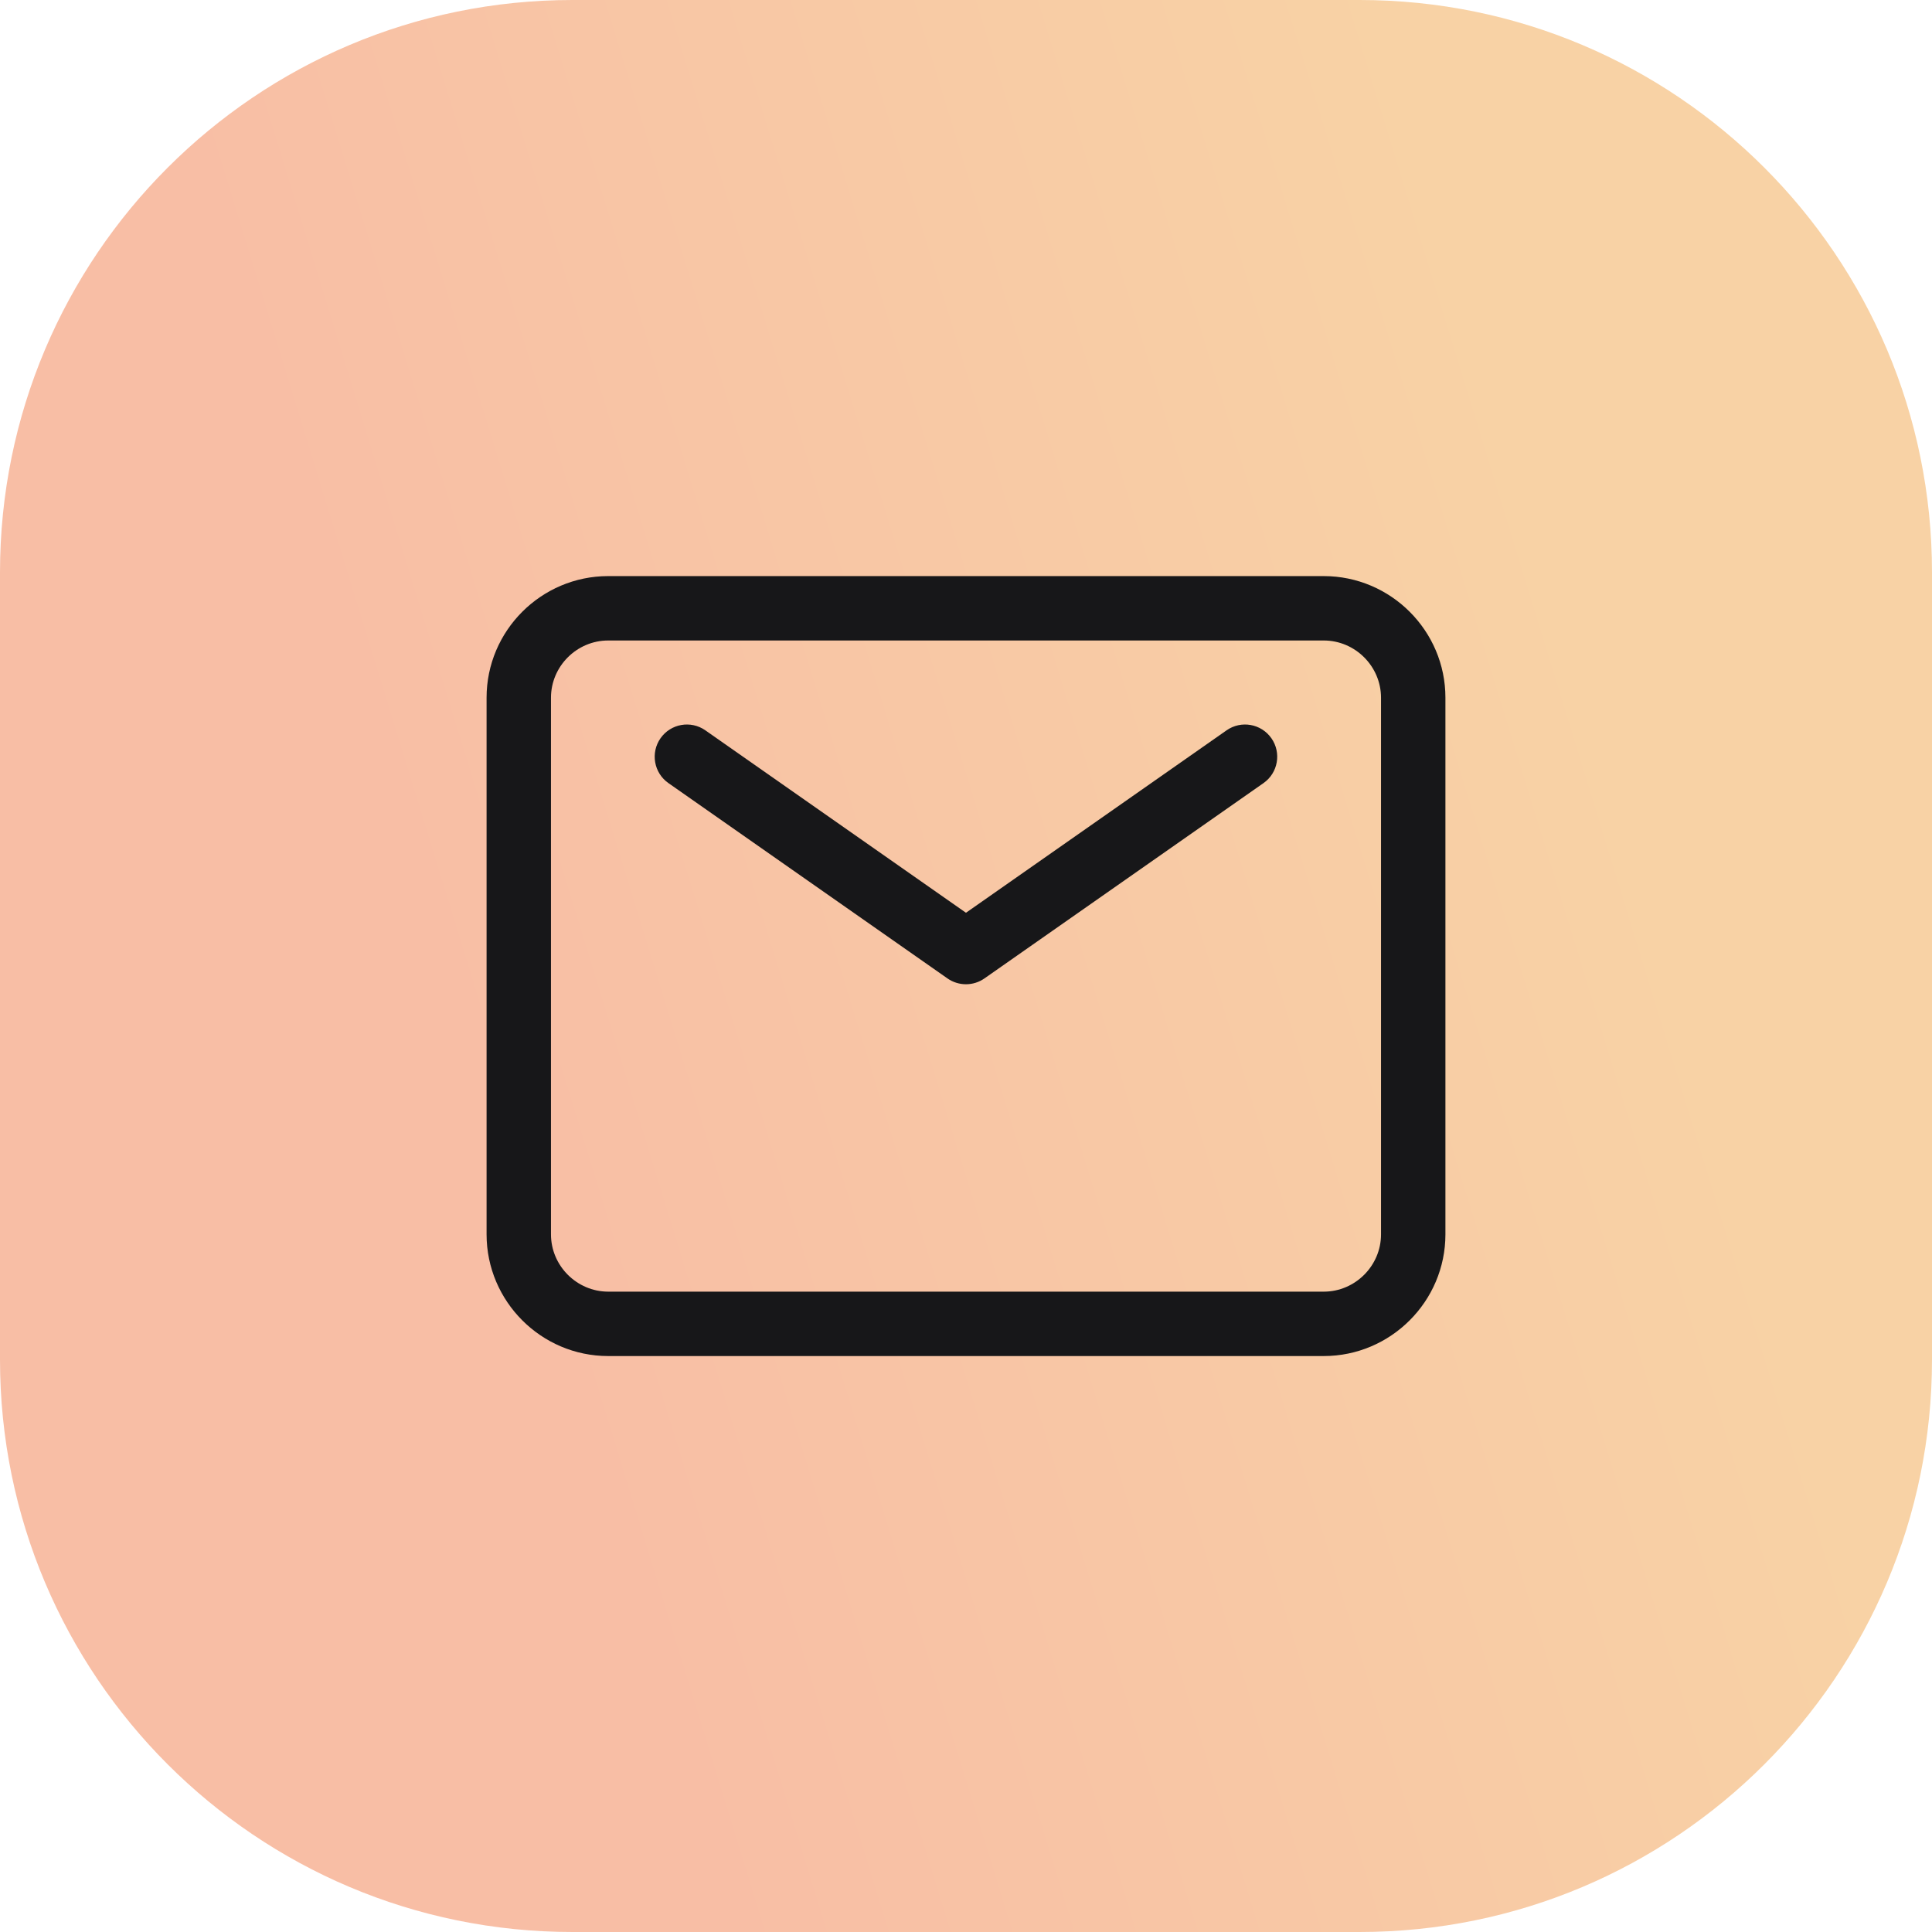
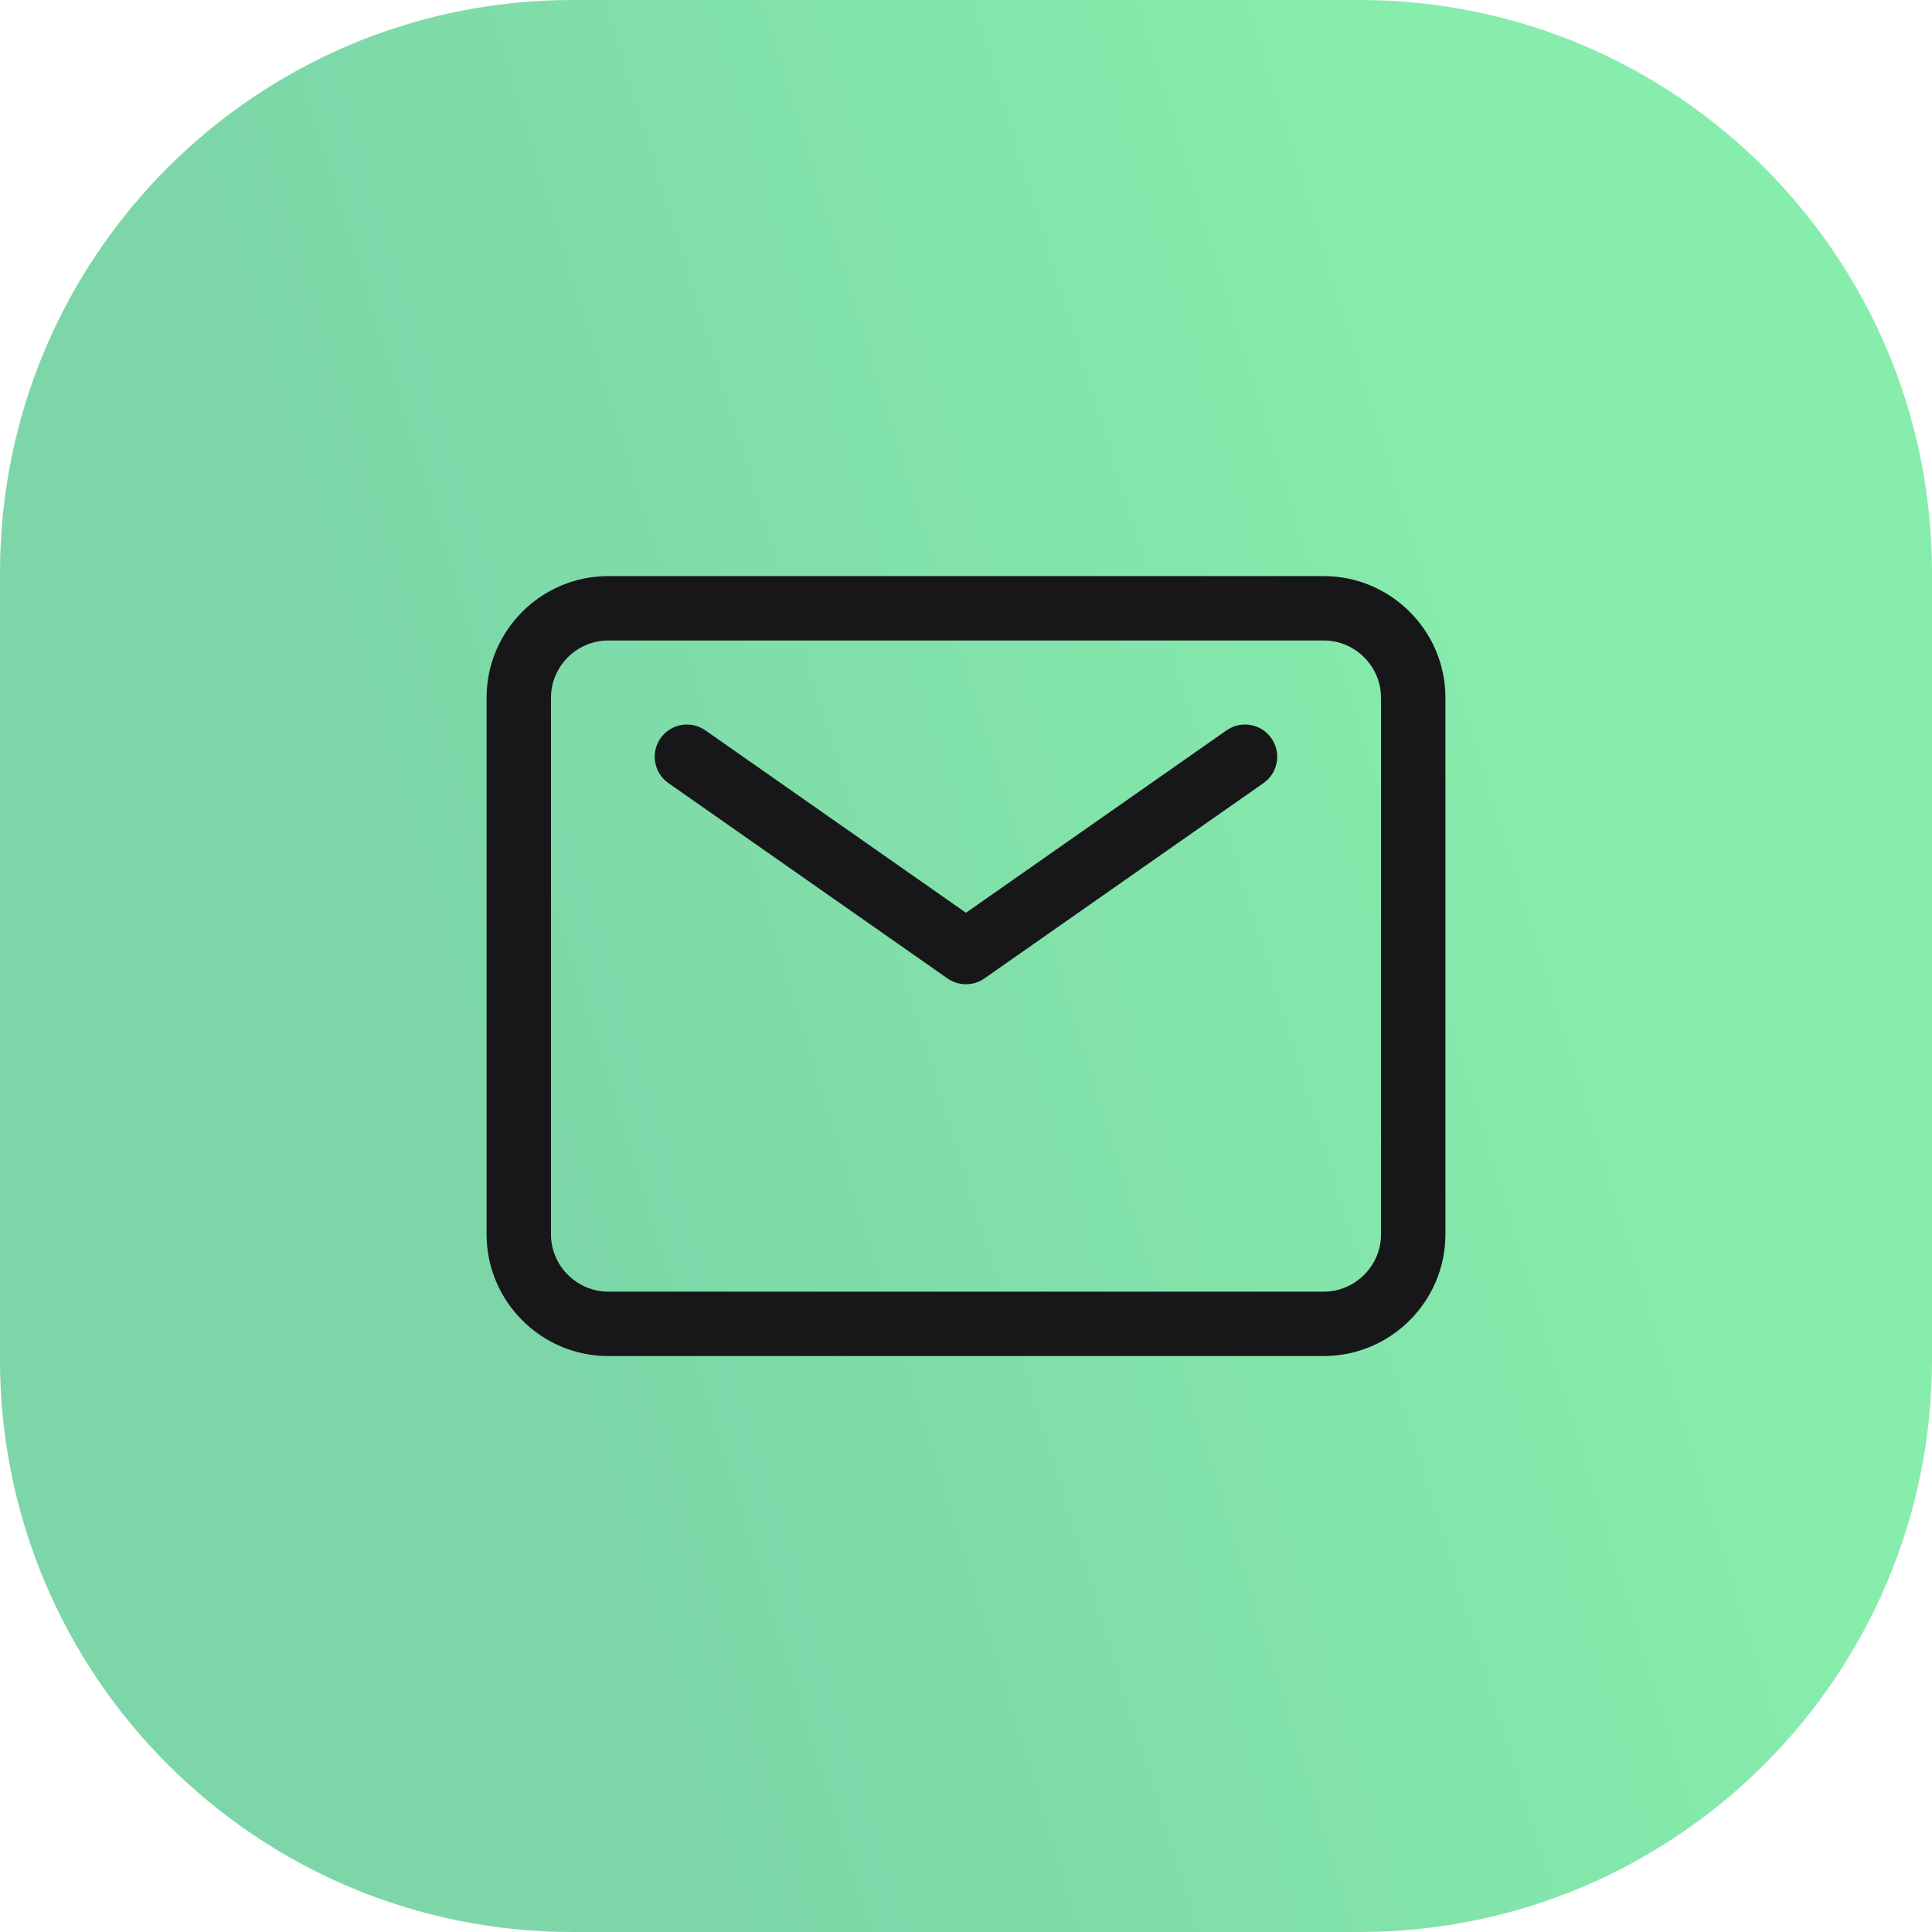
<svg xmlns="http://www.w3.org/2000/svg" width="54" height="54" viewBox="0 0 54 54" fill="none">
-   <path d="M0 16C0 7.163 7.163 0 16 0L38 0C46.837 0 54 7.163 54 16V38C54 46.837 46.837 54 38 54H16C7.163 54 0 46.837 0 38L0 16Z" fill="url(#paint0_linear_211_7558)" />
-   <path d="M36.999 16.102C38.871 16.102 40.4 17.629 40.4 19.501V34.501C40.4 36.373 38.871 37.902 36.999 37.902H16.999C15.127 37.902 13.6 36.373 13.6 34.501L13.6 19.501C13.6 17.629 15.127 16.102 16.999 16.102H36.999ZM16.999 17.902C16.122 17.902 15.4 18.623 15.4 19.501L15.4 34.501C15.4 35.379 16.122 36.101 16.999 36.102H36.999C37.877 36.102 38.6 35.379 38.6 34.501V19.501C38.599 18.623 37.877 17.902 36.999 17.902H16.999ZM34.283 20.413C34.69 20.128 35.251 20.227 35.536 20.634C35.821 21.041 35.722 21.603 35.315 21.888L27.514 27.348C27.205 27.564 26.793 27.564 26.483 27.348L18.683 21.888C18.275 21.603 18.177 21.041 18.462 20.634C18.747 20.227 19.308 20.128 19.715 20.413L26.999 25.512L34.283 20.413Z" fill="#171719" />
+   <path d="M0 16C0 7.163 7.163 0 16 0L38 0C46.837 0 54 7.163 54 16V38C54 46.837 46.837 54 38 54H16C7.163 54 0 46.837 0 38L0 16Z" fill="url(#paint0_linear_9786_7413)" />
+   <path d="M36.999 16.102C38.871 16.102 40.4 17.629 40.4 19.501V34.501C40.4 36.373 38.871 37.902 36.999 37.902H16.999C15.127 37.902 13.6 36.373 13.6 34.501L13.6 19.501C13.6 17.63 15.127 16.102 16.999 16.102H36.999ZM16.999 17.902C16.122 17.902 15.4 18.624 15.4 19.501L15.4 34.501C15.4 35.379 16.122 36.101 16.999 36.102H36.999C37.877 36.102 38.6 35.379 38.6 34.501V19.501C38.599 18.623 37.877 17.902 36.999 17.902H16.999ZM34.283 20.413C34.69 20.128 35.251 20.227 35.536 20.634C35.821 21.041 35.722 21.603 35.315 21.888L27.514 27.348C27.205 27.564 26.793 27.564 26.483 27.348L18.683 21.888C18.275 21.603 18.177 21.041 18.462 20.634C18.747 20.227 19.308 20.128 19.715 20.413L26.999 25.512L34.283 20.413Z" fill="#171719" />
  <defs>
-     <linearGradient id="paint0_linear_211_7558" x1="20.52" y1="54" x2="52.126" y2="44.291" gradientUnits="userSpaceOnUse">
-       <stop stop-color="#F8BEA5" />
-       <stop offset="1" stop-color="#F8D2A5" />
+     <linearGradient id="paint0_linear_9786_7413" x1="20.52" y1="54" x2="52.126" y2="44.291" gradientUnits="userSpaceOnUse">
+       <stop stop-color="#7CD6A8" />
+       <stop offset="1" stop-color="#87EDAC" />
    </linearGradient>
  </defs>
</svg>
